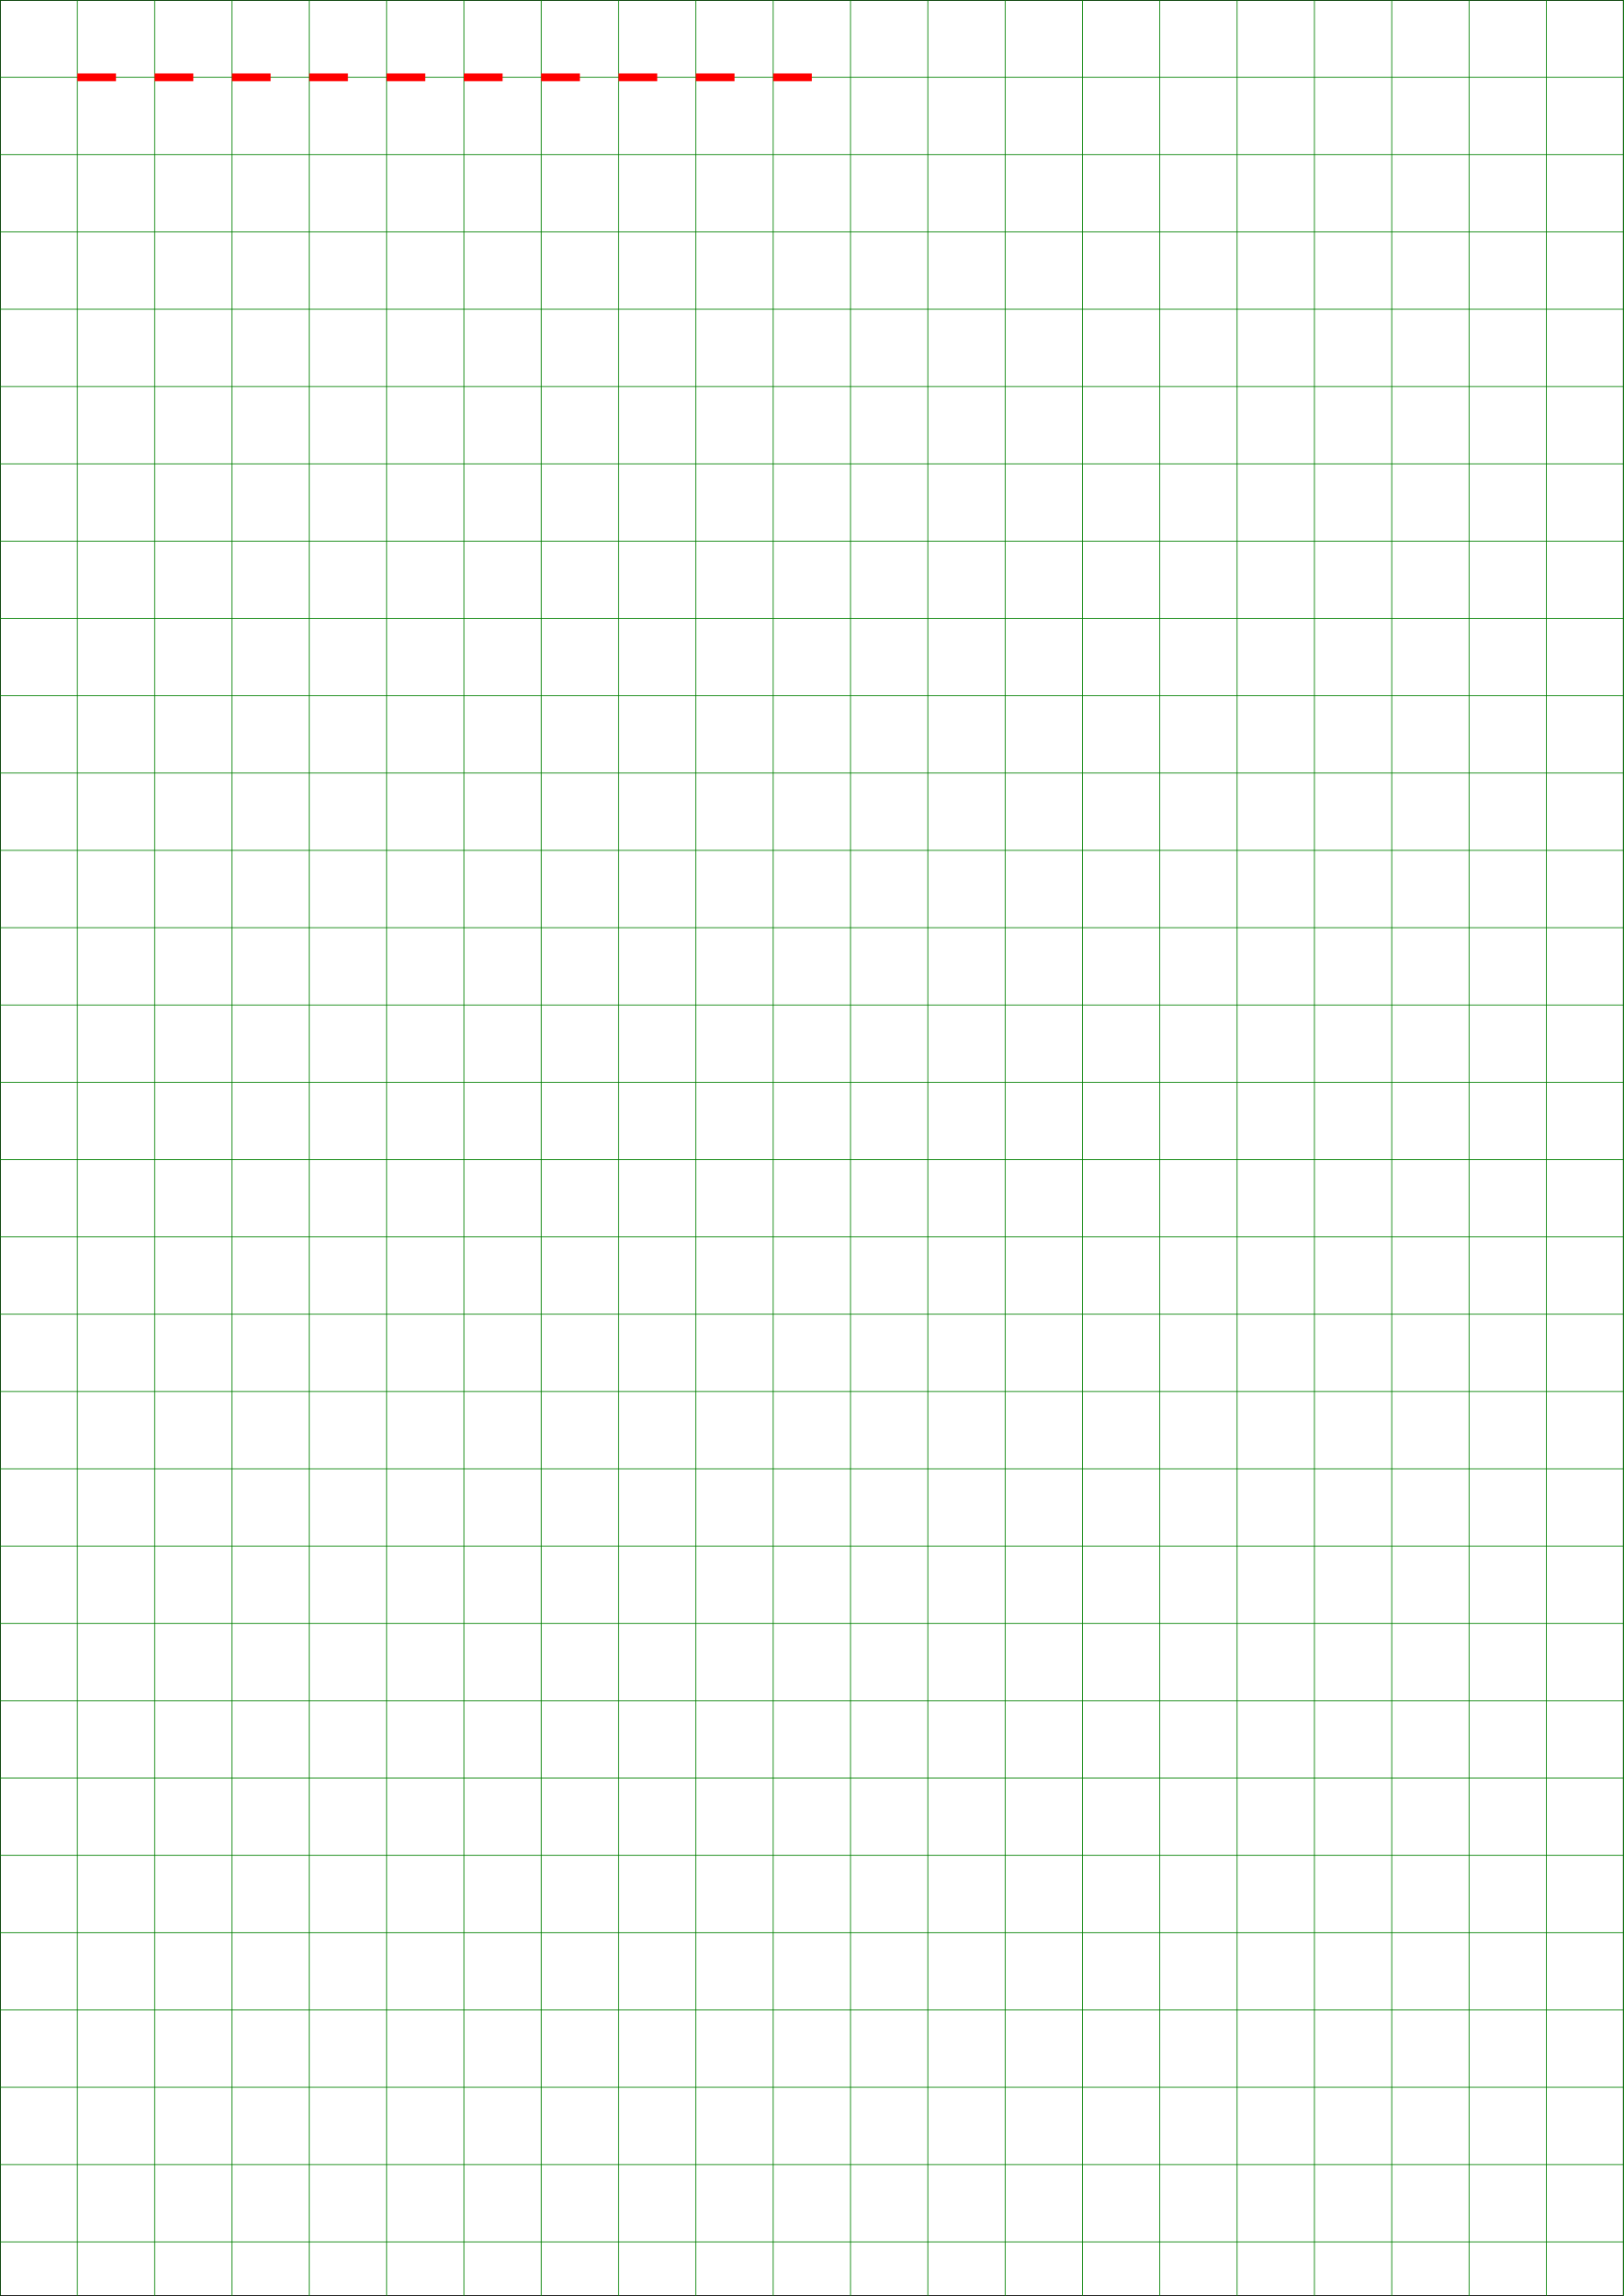
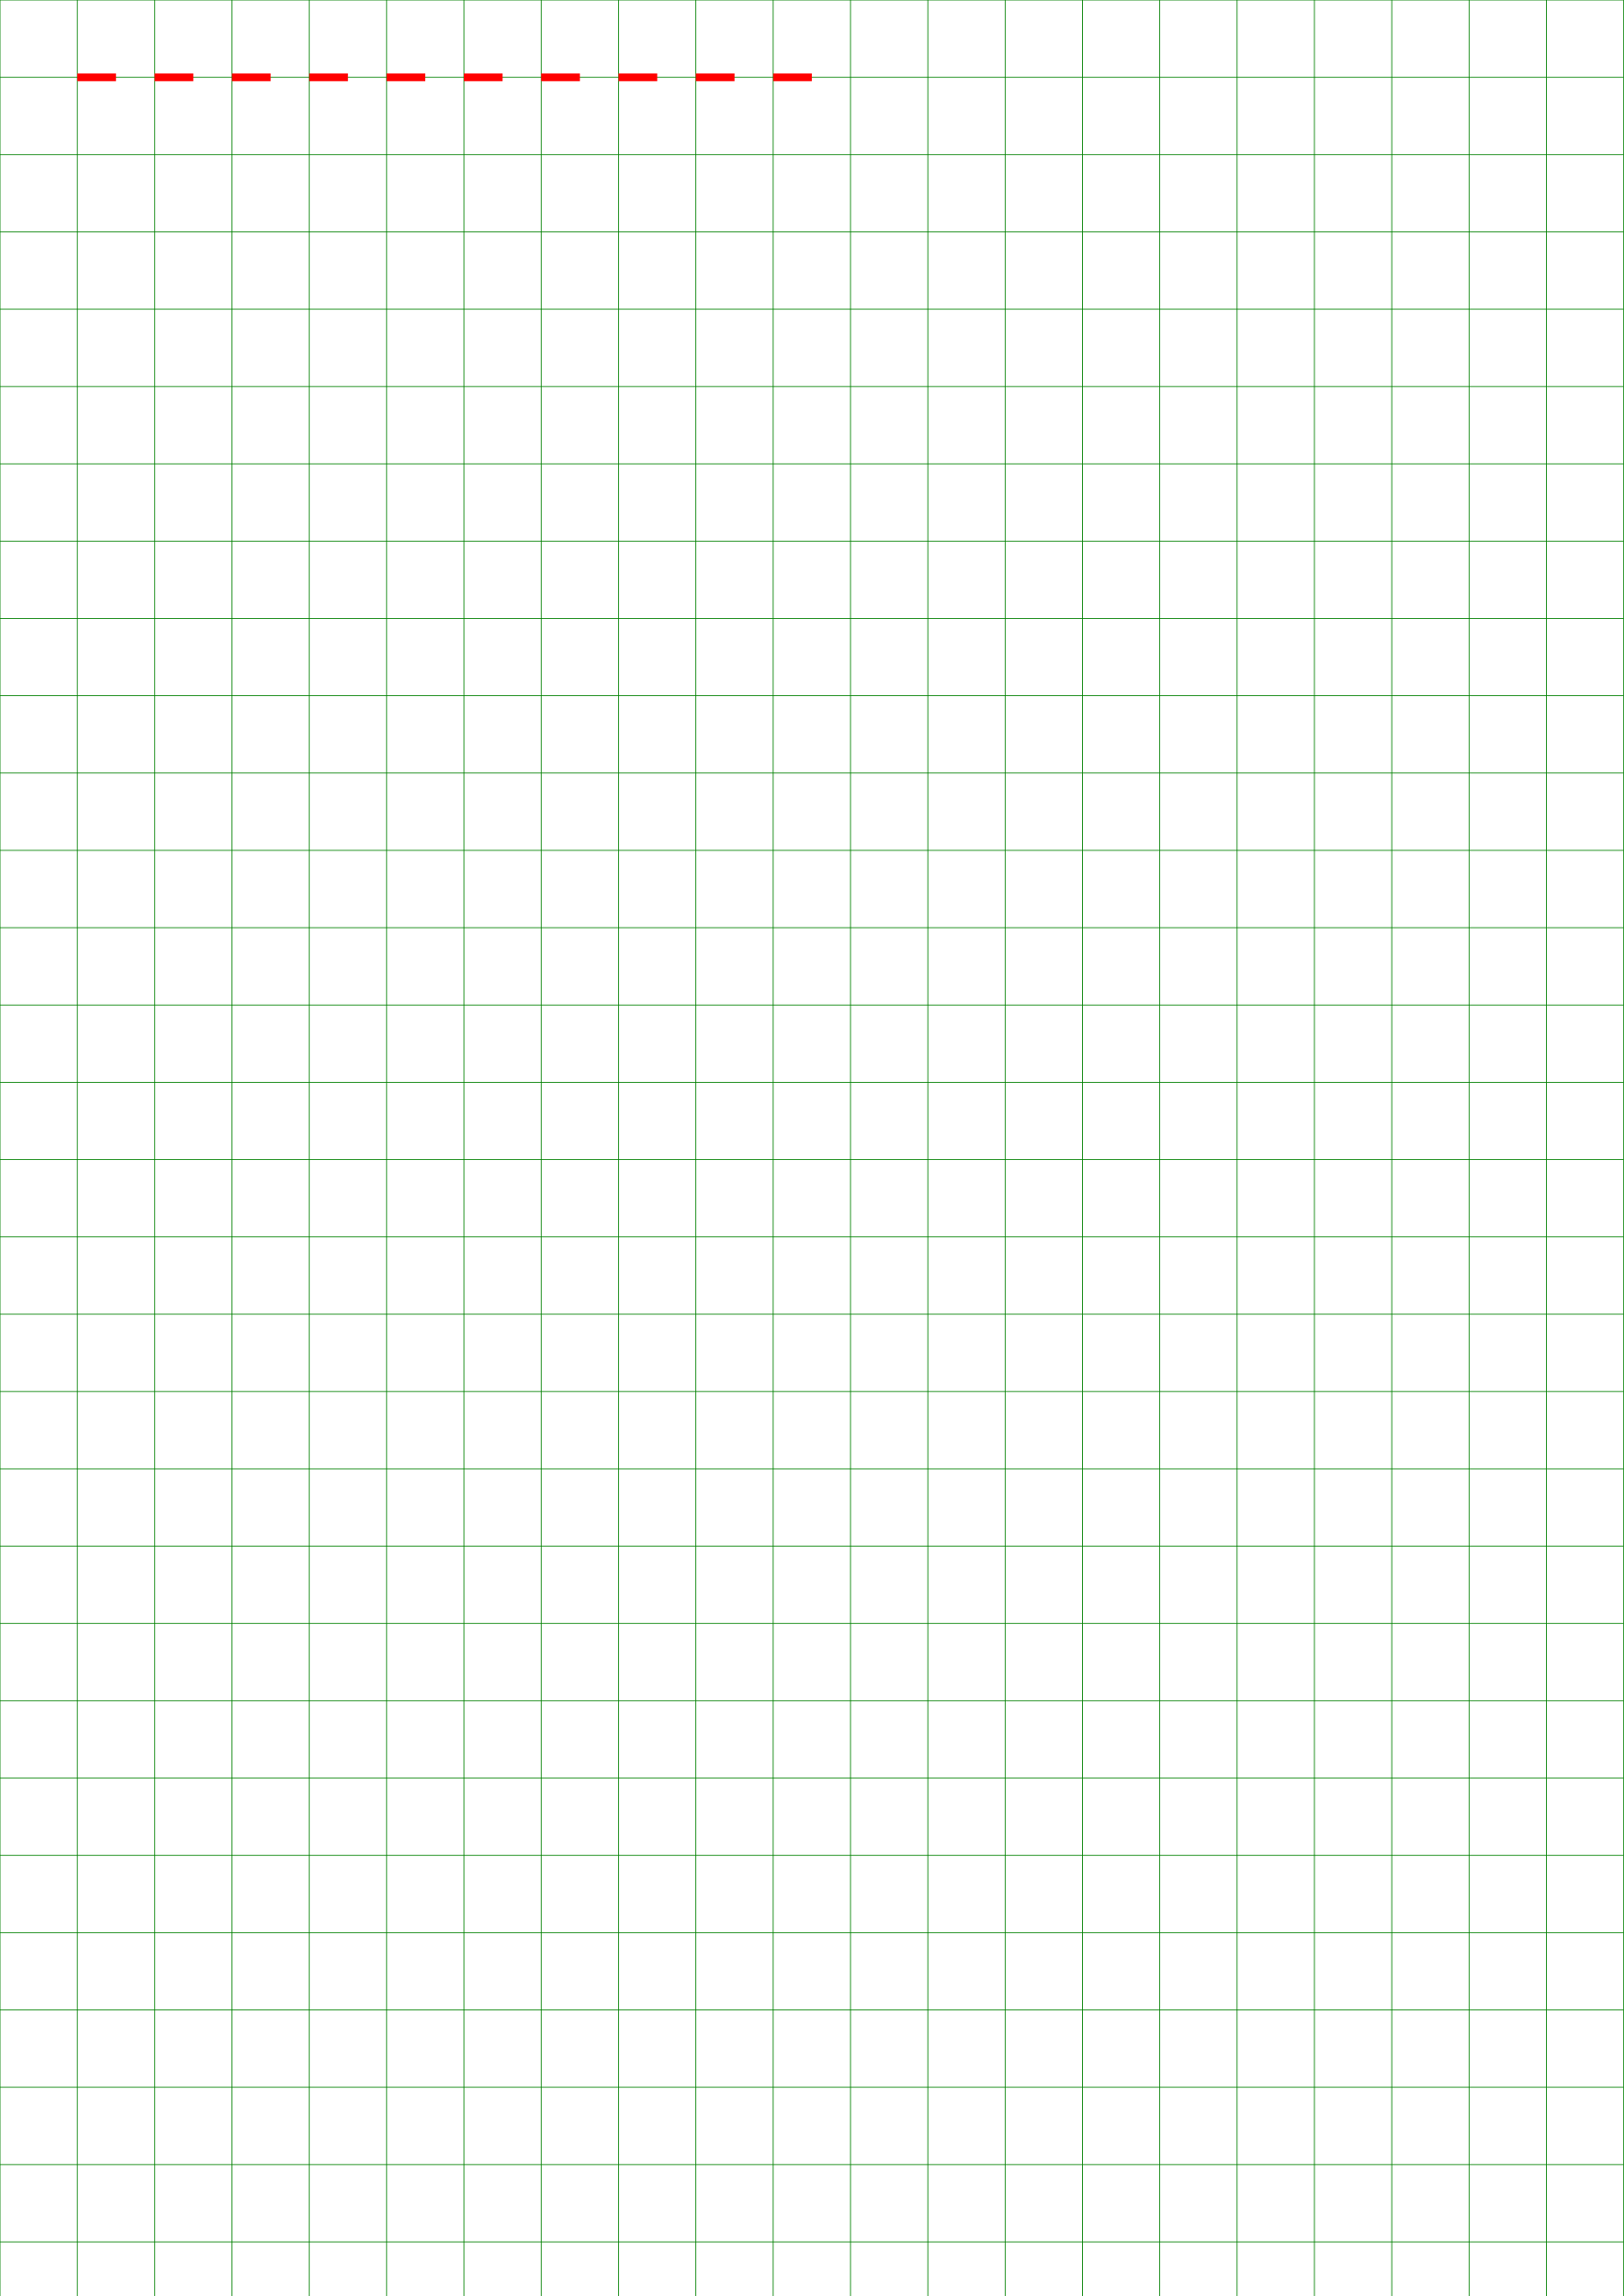
<svg xmlns="http://www.w3.org/2000/svg" viewBox="0 0 210 297" width="210mm" height="297mm">
  <g>
-     <rect stroke="black" stroke-width="0.1" x="0.05" y="0.05" width="209.9" height="296.9" fill="white" />
+     <rect stroke="white" stroke-width="0.5" x="0.25" y="0.25" width="209.5" height="296.5" fill="white" />
  </g>
  <g>
    <line stroke="green" stroke-width="0.1" x1="0" y1="0" x2="210" y2="0" />
    <line stroke="green" stroke-width="0.1" x1="0" y1="10" x2="210" y2="10" />
    <line stroke="green" stroke-width="0.1" x1="0" y1="20" x2="210" y2="20" />
    <line stroke="green" stroke-width="0.1" x1="0" y1="30" x2="210" y2="30" />
    <line stroke="green" stroke-width="0.1" x1="0" y1="40" x2="210" y2="40" />
    <line stroke="green" stroke-width="0.1" x1="0" y1="50" x2="210" y2="50" />
    <line stroke="green" stroke-width="0.1" x1="0" y1="60" x2="210" y2="60" />
    <line stroke="green" stroke-width="0.1" x1="0" y1="70" x2="210" y2="70" />
    <line stroke="green" stroke-width="0.1" x1="0" y1="80" x2="210" y2="80" />
    <line stroke="green" stroke-width="0.1" x1="0" y1="90" x2="210" y2="90" />
    <line stroke="green" stroke-width="0.1" x1="0" y1="100" x2="210" y2="100" />
    <line stroke="green" stroke-width="0.1" x1="0" y1="110" x2="210" y2="110" />
    <line stroke="green" stroke-width="0.1" x1="0" y1="120" x2="210" y2="120" />
    <line stroke="green" stroke-width="0.1" x1="0" y1="130" x2="210" y2="130" />
    <line stroke="green" stroke-width="0.1" x1="0" y1="140" x2="210" y2="140" />
    <line stroke="green" stroke-width="0.1" x1="0" y1="150" x2="210" y2="150" />
    <line stroke="green" stroke-width="0.1" x1="0" y1="160" x2="210" y2="160" />
    <line stroke="green" stroke-width="0.1" x1="0" y1="170" x2="210" y2="170" />
    <line stroke="green" stroke-width="0.1" x1="0" y1="180" x2="210" y2="180" />
    <line stroke="green" stroke-width="0.1" x1="0" y1="190" x2="210" y2="190" />
    <line stroke="green" stroke-width="0.1" x1="0" y1="200" x2="210" y2="200" />
    <line stroke="green" stroke-width="0.1" x1="0" y1="210" x2="210" y2="210" />
    <line stroke="green" stroke-width="0.1" x1="0" y1="220" x2="210" y2="220" />
    <line stroke="green" stroke-width="0.1" x1="0" y1="230" x2="210" y2="230" />
    <line stroke="green" stroke-width="0.1" x1="0" y1="240" x2="210" y2="240" />
    <line stroke="green" stroke-width="0.1" x1="0" y1="250" x2="210" y2="250" />
    <line stroke="green" stroke-width="0.1" x1="0" y1="260" x2="210" y2="260" />
    <line stroke="green" stroke-width="0.1" x1="0" y1="270" x2="210" y2="270" />
    <line stroke="green" stroke-width="0.1" x1="0" y1="280" x2="210" y2="280" />
    <line stroke="green" stroke-width="0.1" x1="0" y1="290" x2="210" y2="290" />
    <line stroke="green" stroke-width="0.1" x1="0" y1="0" x2="0" y2="297" />
    <line stroke="green" stroke-width="0.1" x1="10" y1="0" x2="10" y2="297" />
    <line stroke="green" stroke-width="0.1" x1="20" y1="0" x2="20" y2="297" />
    <line stroke="green" stroke-width="0.1" x1="30" y1="0" x2="30" y2="297" />
    <line stroke="green" stroke-width="0.1" x1="40" y1="0" x2="40" y2="297" />
    <line stroke="green" stroke-width="0.1" x1="50" y1="0" x2="50" y2="297" />
    <line stroke="green" stroke-width="0.1" x1="60" y1="0" x2="60" y2="297" />
    <line stroke="green" stroke-width="0.1" x1="70" y1="0" x2="70" y2="297" />
    <line stroke="green" stroke-width="0.1" x1="80" y1="0" x2="80" y2="297" />
    <line stroke="green" stroke-width="0.1" x1="90" y1="0" x2="90" y2="297" />
    <line stroke="green" stroke-width="0.1" x1="100" y1="0" x2="100" y2="297" />
    <line stroke="green" stroke-width="0.1" x1="110" y1="0" x2="110" y2="297" />
    <line stroke="green" stroke-width="0.1" x1="120" y1="0" x2="120" y2="297" />
    <line stroke="green" stroke-width="0.1" x1="130" y1="0" x2="130" y2="297" />
    <line stroke="green" stroke-width="0.1" x1="140" y1="0" x2="140" y2="297" />
    <line stroke="green" stroke-width="0.1" x1="150" y1="0" x2="150" y2="297" />
    <line stroke="green" stroke-width="0.1" x1="160" y1="0" x2="160" y2="297" />
    <line stroke="green" stroke-width="0.1" x1="170" y1="0" x2="170" y2="297" />
    <line stroke="green" stroke-width="0.1" x1="180" y1="0" x2="180" y2="297" />
    <line stroke="green" stroke-width="0.1" x1="190" y1="0" x2="190" y2="297" />
    <line stroke="green" stroke-width="0.1" x1="200" y1="0" x2="200" y2="297" />
    <line stroke="green" stroke-width="0.1" x1="210" y1="0" x2="210" y2="297" />
  </g>
  <g>
    <line stroke="red" stroke-dasharray="5.0 5.0" stroke-width="1" x1="10" y1="10" x2="110" y2="10" />
  </g>
</svg>
